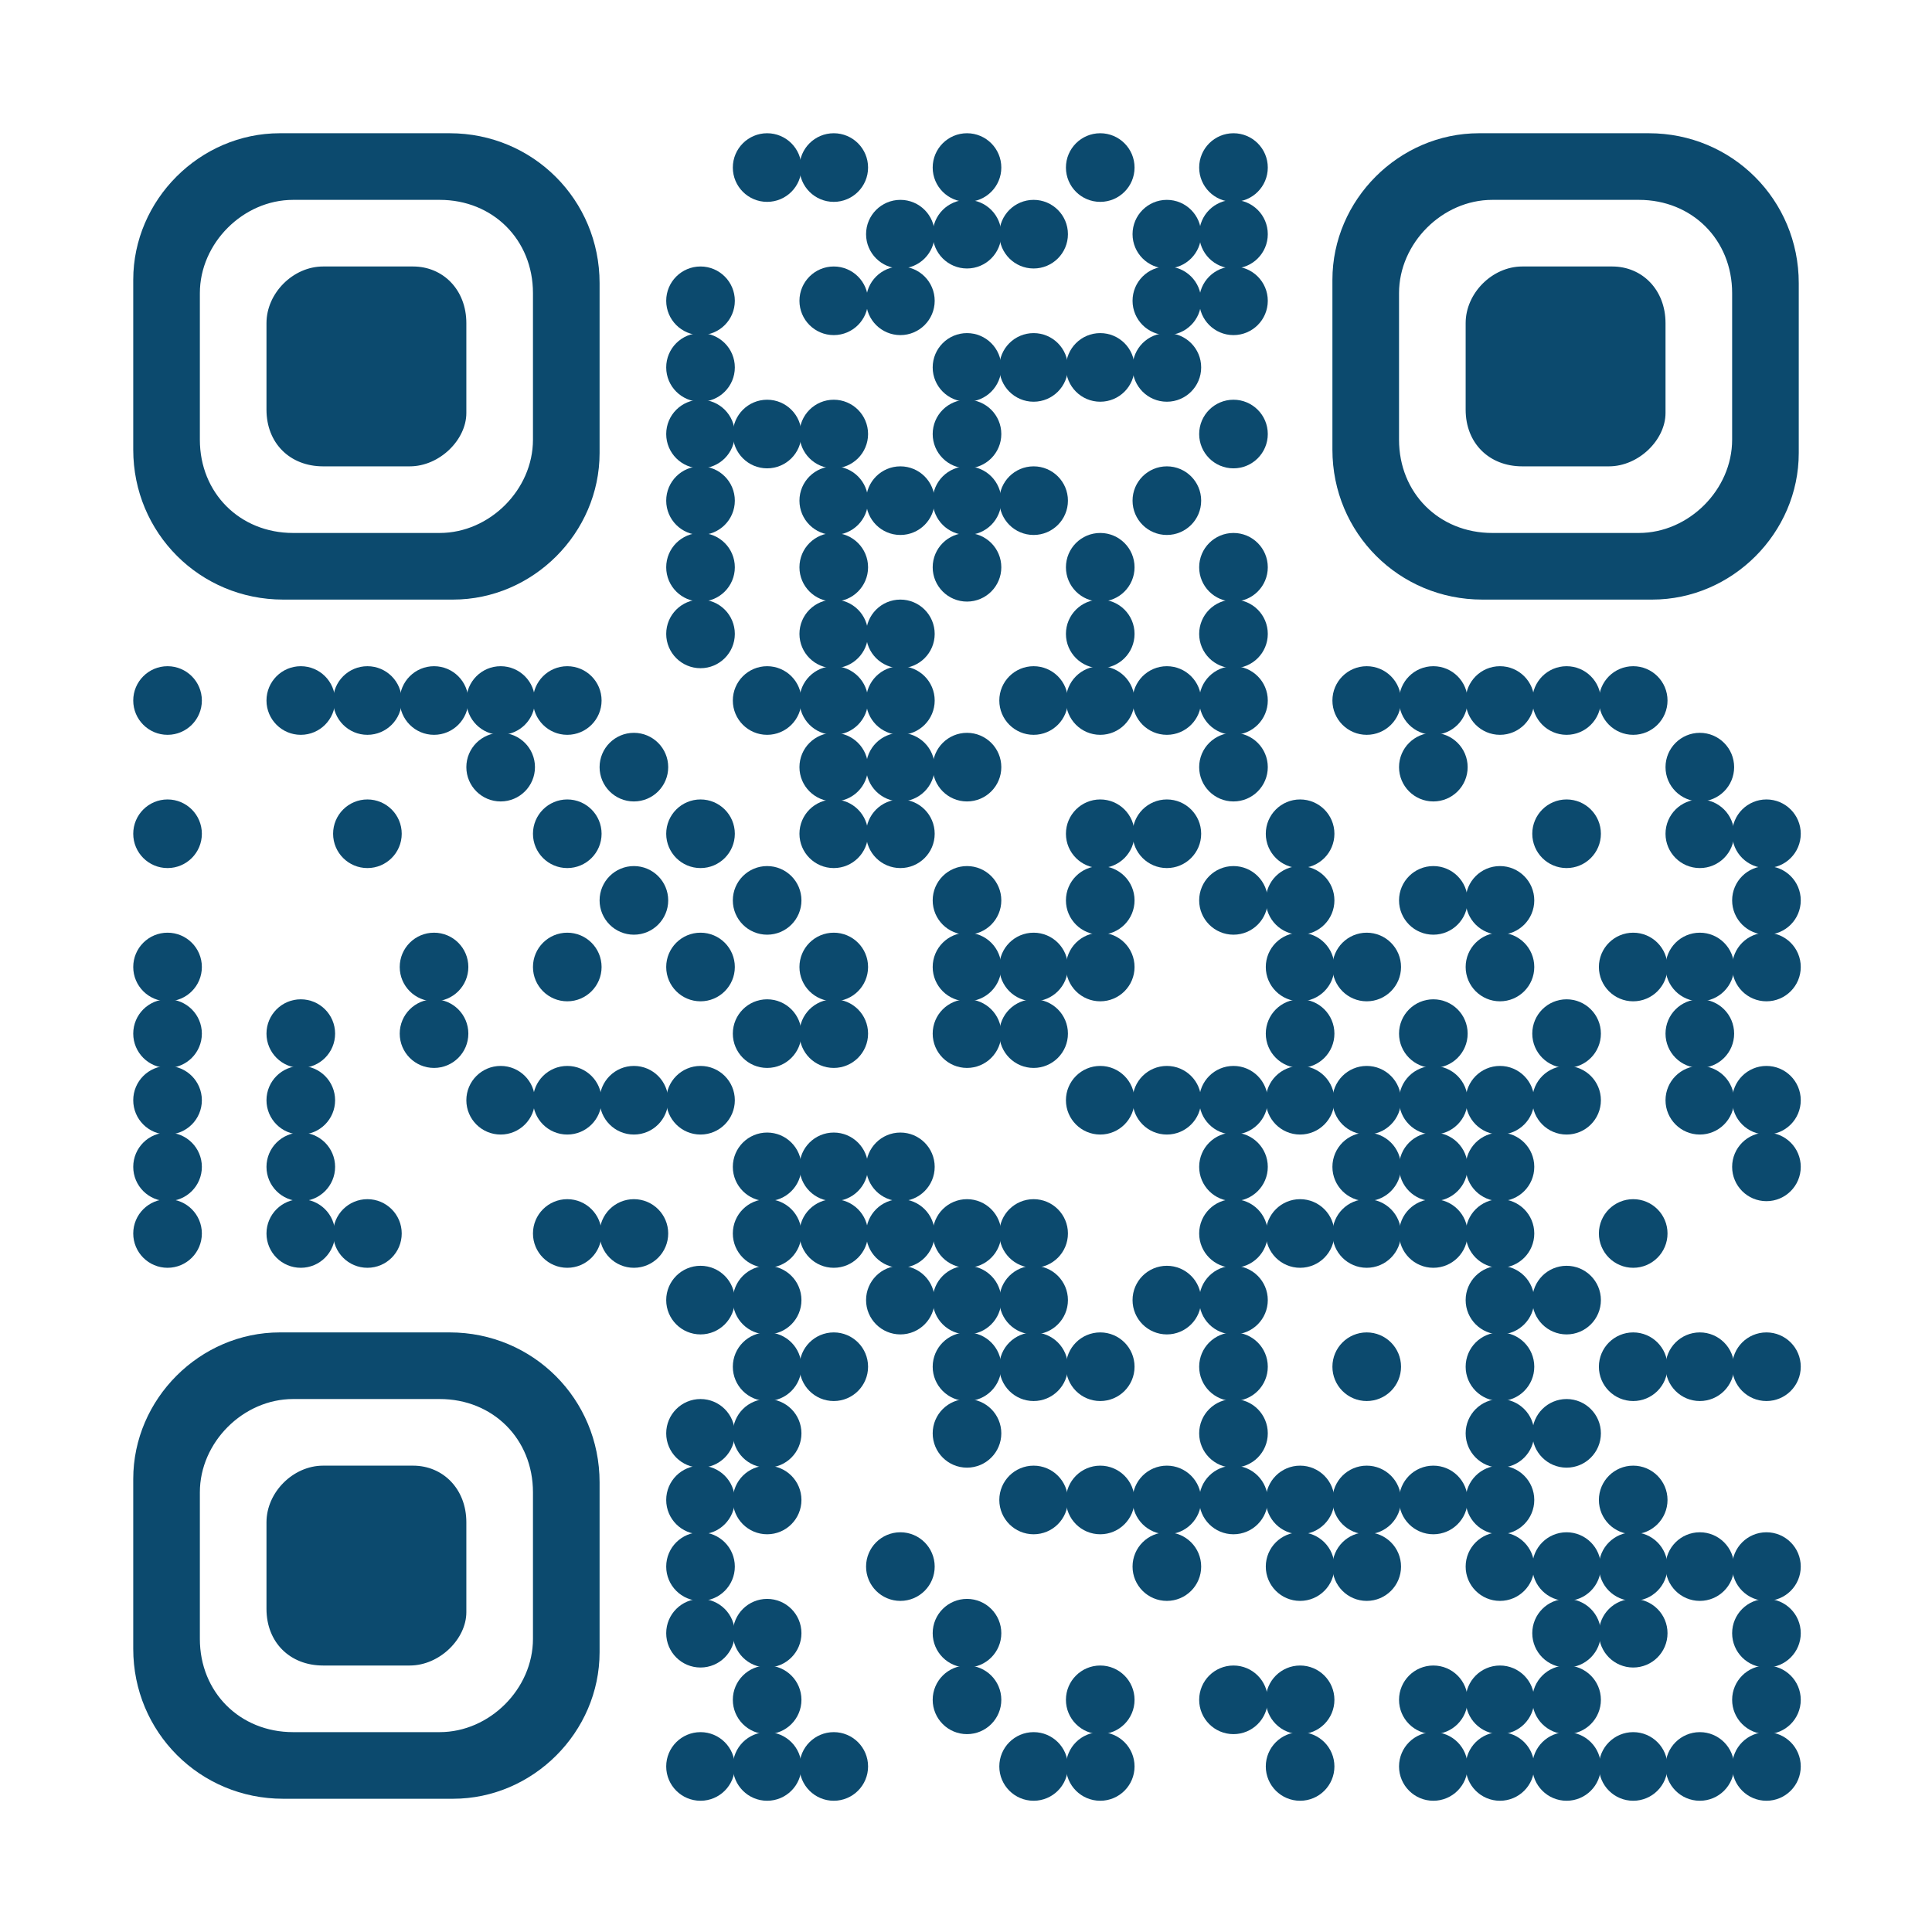
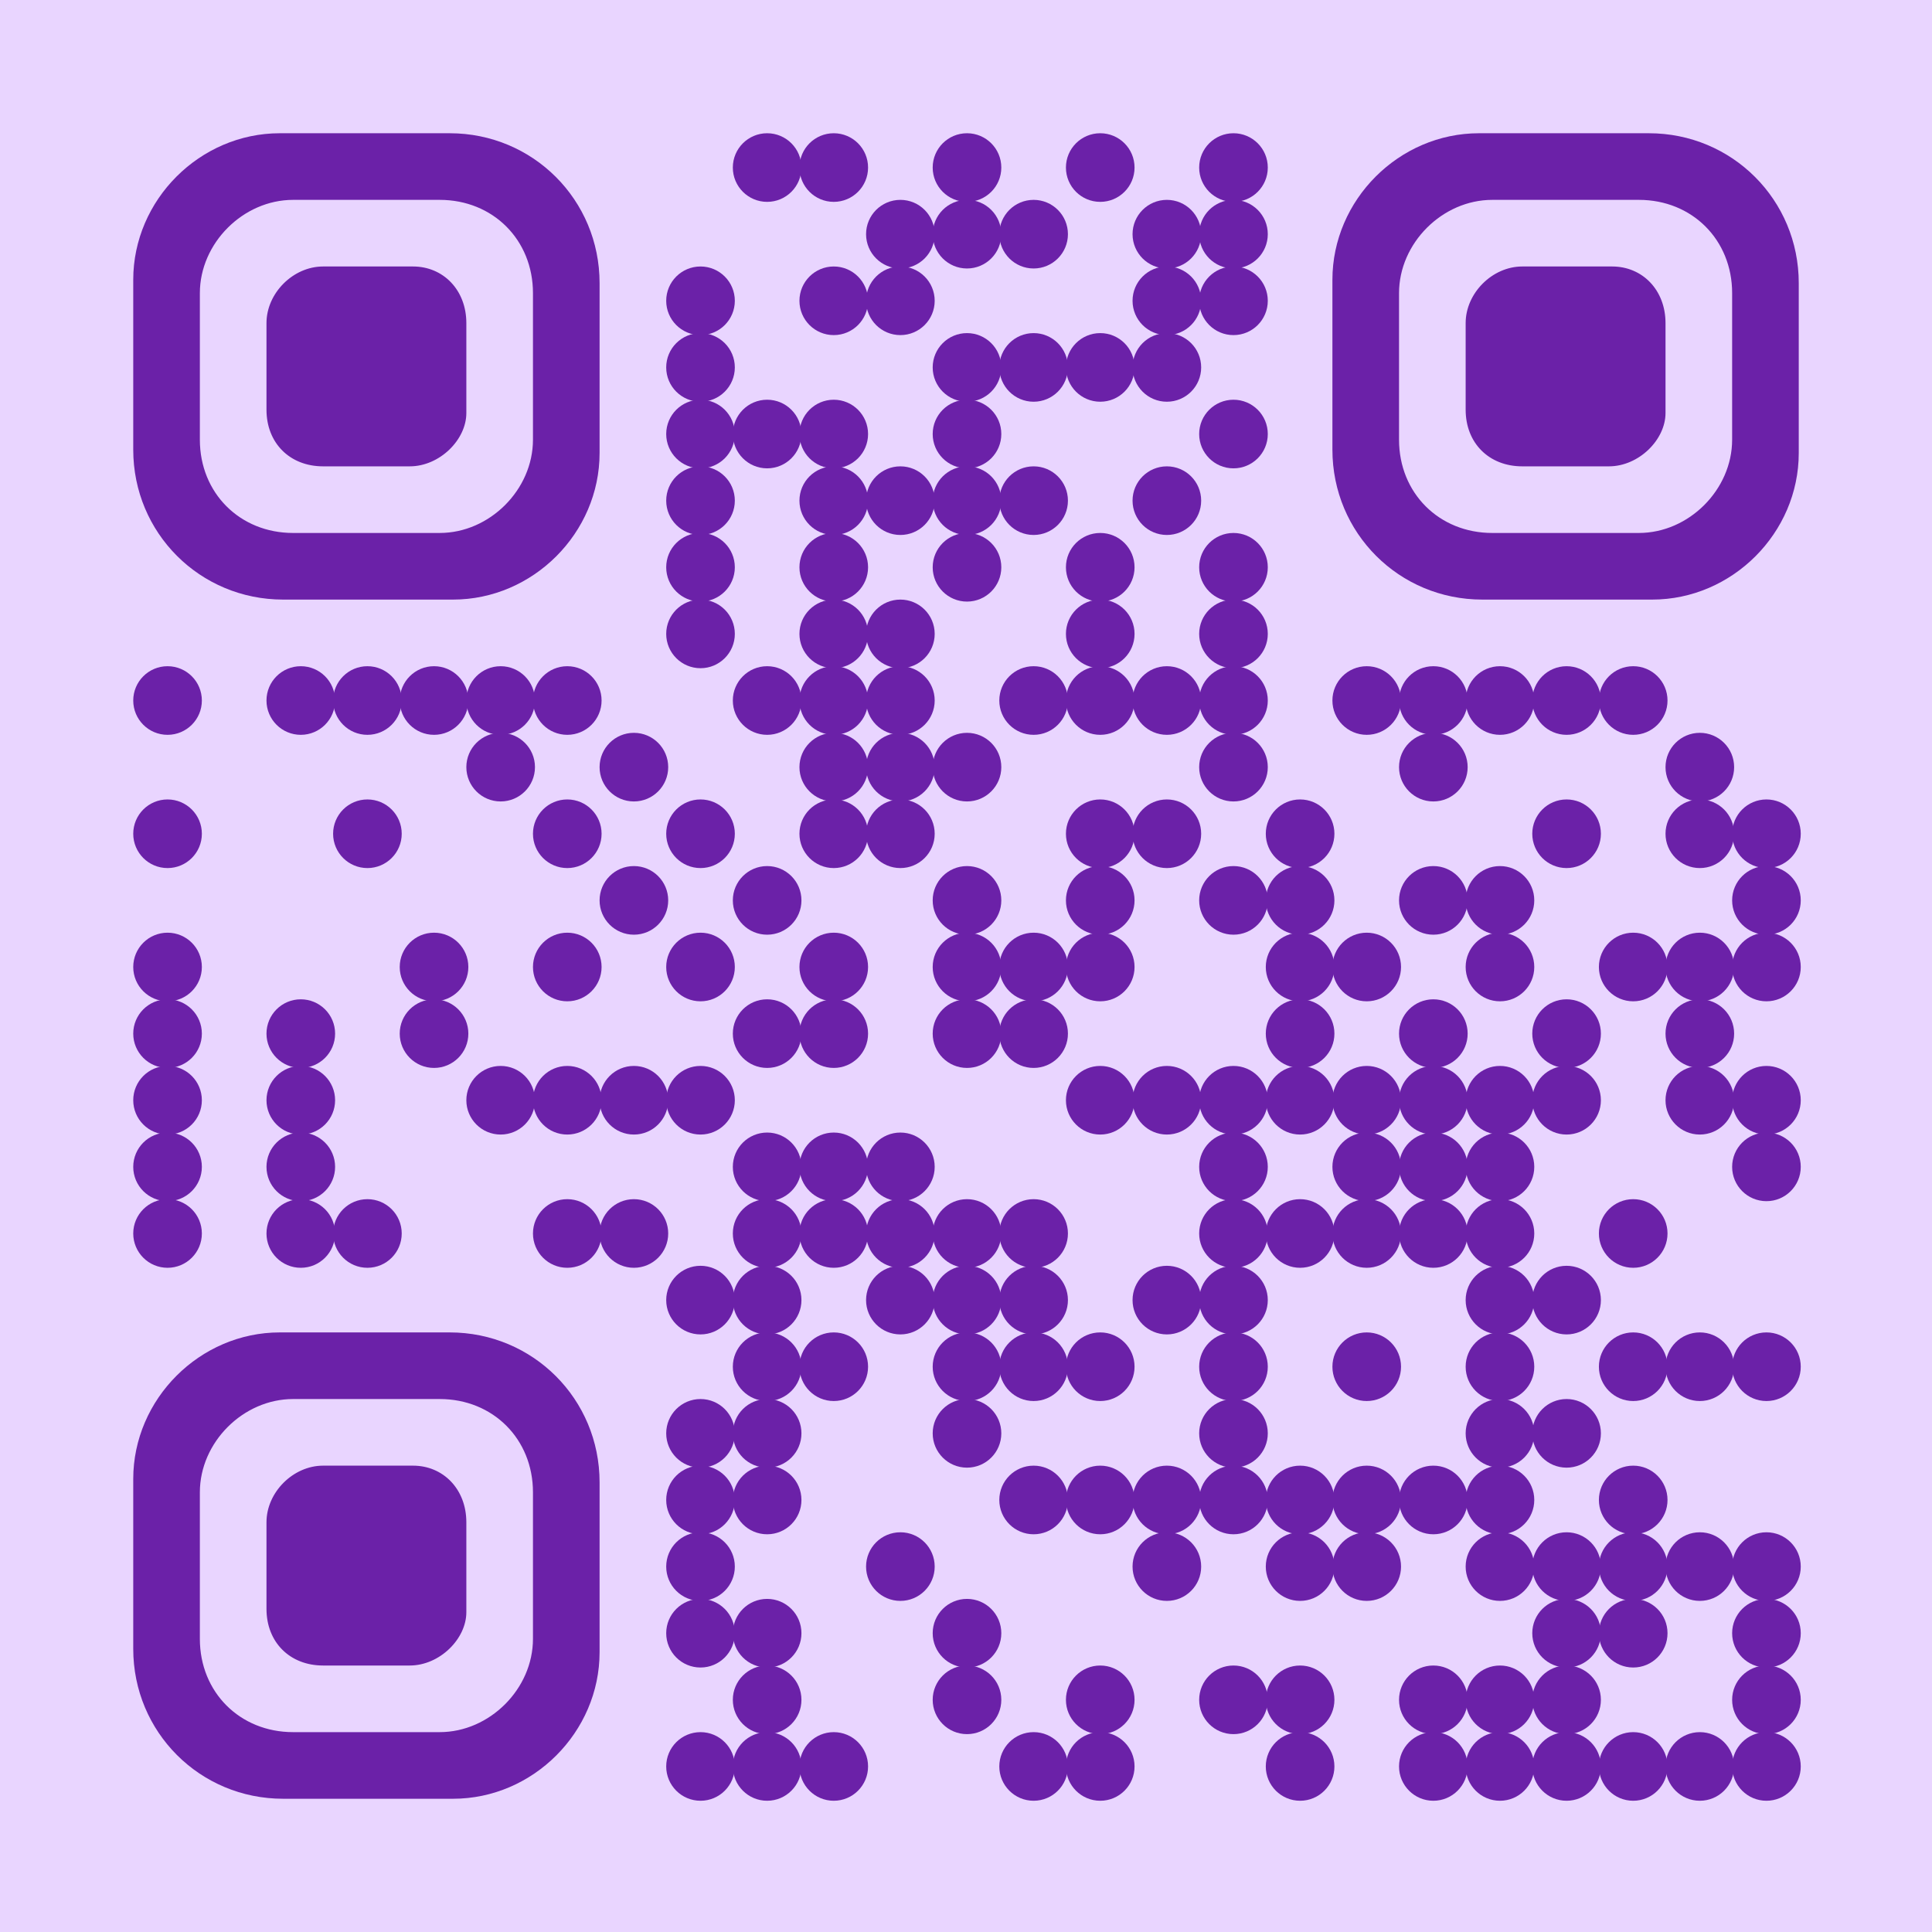
<svg xmlns="http://www.w3.org/2000/svg" xml:space="preserve" width="696" height="696" viewBox="0 0 696 696">
-   <rect width="696" height="696" fill="#ffffff" x="0" y="0" />
-   <g fill="#0c4a6e">
+   <rect width="696" height="696" fill="rgb(233,213,255)" x="0" y="0" />
+   <g fill="rgb(107,33,168)">
    <g transform="translate(264,48) scale(4.12)">
      <circle cx="3" cy="3" r="3" />
    </g>
    <g transform="translate(288,48) scale(4.12)">
      <circle cx="3" cy="3" r="3" />
    </g>
    <g transform="translate(336,48) scale(4.12)">
      <circle cx="3" cy="3" r="3" />
    </g>
    <g transform="translate(384,48) scale(4.12)">
      <circle cx="3" cy="3" r="3" />
    </g>
    <g transform="translate(432,48) scale(4.12)">
      <circle cx="3" cy="3" r="3" />
    </g>
    <g transform="translate(312,72) scale(4.12)">
      <circle cx="3" cy="3" r="3" />
    </g>
    <g transform="translate(336,72) scale(4.12)">
      <circle cx="3" cy="3" r="3" />
    </g>
    <g transform="translate(360,72) scale(4.12)">
      <circle cx="3" cy="3" r="3" />
    </g>
    <g transform="translate(408,72) scale(4.12)">
      <circle cx="3" cy="3" r="3" />
    </g>
    <g transform="translate(432,72) scale(4.12)">
      <circle cx="3" cy="3" r="3" />
    </g>
    <g transform="translate(240,96) scale(4.12)">
      <circle cx="3" cy="3" r="3" />
    </g>
    <g transform="translate(288,96) scale(4.12)">
      <circle cx="3" cy="3" r="3" />
    </g>
    <g transform="translate(312,96) scale(4.12)">
      <circle cx="3" cy="3" r="3" />
    </g>
    <g transform="translate(408,96) scale(4.12)">
      <circle cx="3" cy="3" r="3" />
    </g>
    <g transform="translate(432,96) scale(4.12)">
      <circle cx="3" cy="3" r="3" />
    </g>
    <g transform="translate(240,120) scale(4.12)">
      <circle cx="3" cy="3" r="3" />
    </g>
    <g transform="translate(336,120) scale(4.12)">
      <circle cx="3" cy="3" r="3" />
    </g>
    <g transform="translate(360,120) scale(4.12)">
      <circle cx="3" cy="3" r="3" />
    </g>
    <g transform="translate(384,120) scale(4.12)">
      <circle cx="3" cy="3" r="3" />
    </g>
    <g transform="translate(408,120) scale(4.12)">
      <circle cx="3" cy="3" r="3" />
    </g>
    <g transform="translate(240,144) scale(4.12)">
      <circle cx="3" cy="3" r="3" />
    </g>
    <g transform="translate(264,144) scale(4.12)">
      <circle cx="3" cy="3" r="3" />
    </g>
    <g transform="translate(288,144) scale(4.12)">
      <circle cx="3" cy="3" r="3" />
    </g>
    <g transform="translate(336,144) scale(4.12)">
      <circle cx="3" cy="3" r="3" />
    </g>
    <g transform="translate(432,144) scale(4.12)">
      <circle cx="3" cy="3" r="3" />
    </g>
    <g transform="translate(240,168) scale(4.12)">
      <circle cx="3" cy="3" r="3" />
    </g>
    <g transform="translate(288,168) scale(4.12)">
      <circle cx="3" cy="3" r="3" />
    </g>
    <g transform="translate(312,168) scale(4.12)">
      <circle cx="3" cy="3" r="3" />
    </g>
    <g transform="translate(336,168) scale(4.12)">
      <circle cx="3" cy="3" r="3" />
    </g>
    <g transform="translate(360,168) scale(4.12)">
      <circle cx="3" cy="3" r="3" />
    </g>
    <g transform="translate(408,168) scale(4.12)">
      <circle cx="3" cy="3" r="3" />
    </g>
    <g transform="translate(240,192) scale(4.12)">
      <circle cx="3" cy="3" r="3" />
    </g>
    <g transform="translate(288,192) scale(4.12)">
      <circle cx="3" cy="3" r="3" />
    </g>
    <g transform="translate(336,192) scale(4.12)">
      <circle cx="3" cy="3" r="3" />
    </g>
    <g transform="translate(384,192) scale(4.12)">
      <circle cx="3" cy="3" r="3" />
    </g>
    <g transform="translate(432,192) scale(4.12)">
      <circle cx="3" cy="3" r="3" />
    </g>
    <g transform="translate(240,216) scale(4.12)">
      <circle cx="3" cy="3" r="3" />
    </g>
    <g transform="translate(288,216) scale(4.12)">
      <circle cx="3" cy="3" r="3" />
    </g>
    <g transform="translate(312,216) scale(4.12)">
      <circle cx="3" cy="3" r="3" />
    </g>
    <g transform="translate(384,216) scale(4.12)">
      <circle cx="3" cy="3" r="3" />
    </g>
    <g transform="translate(432,216) scale(4.12)">
      <circle cx="3" cy="3" r="3" />
    </g>
    <g transform="translate(48,240) scale(4.12)">
      <circle cx="3" cy="3" r="3" />
    </g>
    <g transform="translate(96,240) scale(4.12)">
      <circle cx="3" cy="3" r="3" />
    </g>
    <g transform="translate(120,240) scale(4.12)">
      <circle cx="3" cy="3" r="3" />
    </g>
    <g transform="translate(144,240) scale(4.12)">
      <circle cx="3" cy="3" r="3" />
    </g>
    <g transform="translate(168,240) scale(4.12)">
      <circle cx="3" cy="3" r="3" />
    </g>
    <g transform="translate(192,240) scale(4.12)">
      <circle cx="3" cy="3" r="3" />
    </g>
    <g transform="translate(264,240) scale(4.12)">
      <circle cx="3" cy="3" r="3" />
    </g>
    <g transform="translate(288,240) scale(4.12)">
      <circle cx="3" cy="3" r="3" />
    </g>
    <g transform="translate(312,240) scale(4.12)">
      <circle cx="3" cy="3" r="3" />
    </g>
    <g transform="translate(360,240) scale(4.12)">
      <circle cx="3" cy="3" r="3" />
    </g>
    <g transform="translate(384,240) scale(4.12)">
      <circle cx="3" cy="3" r="3" />
    </g>
    <g transform="translate(408,240) scale(4.12)">
      <circle cx="3" cy="3" r="3" />
    </g>
    <g transform="translate(432,240) scale(4.12)">
      <circle cx="3" cy="3" r="3" />
    </g>
    <g transform="translate(480,240) scale(4.12)">
      <circle cx="3" cy="3" r="3" />
    </g>
    <g transform="translate(504,240) scale(4.12)">
      <circle cx="3" cy="3" r="3" />
    </g>
    <g transform="translate(528,240) scale(4.12)">
      <circle cx="3" cy="3" r="3" />
    </g>
    <g transform="translate(552,240) scale(4.12)">
      <circle cx="3" cy="3" r="3" />
    </g>
    <g transform="translate(576,240) scale(4.12)">
      <circle cx="3" cy="3" r="3" />
    </g>
    <g transform="translate(168,264) scale(4.12)">
      <circle cx="3" cy="3" r="3" />
    </g>
    <g transform="translate(216,264) scale(4.12)">
      <circle cx="3" cy="3" r="3" />
    </g>
    <g transform="translate(288,264) scale(4.12)">
      <circle cx="3" cy="3" r="3" />
    </g>
    <g transform="translate(312,264) scale(4.12)">
      <circle cx="3" cy="3" r="3" />
    </g>
    <g transform="translate(336,264) scale(4.12)">
      <circle cx="3" cy="3" r="3" />
    </g>
    <g transform="translate(432,264) scale(4.12)">
      <circle cx="3" cy="3" r="3" />
    </g>
    <g transform="translate(504,264) scale(4.12)">
      <circle cx="3" cy="3" r="3" />
    </g>
    <g transform="translate(600,264) scale(4.12)">
      <circle cx="3" cy="3" r="3" />
    </g>
    <g transform="translate(48,288) scale(4.12)">
      <circle cx="3" cy="3" r="3" />
    </g>
    <g transform="translate(120,288) scale(4.12)">
      <circle cx="3" cy="3" r="3" />
    </g>
    <g transform="translate(192,288) scale(4.12)">
      <circle cx="3" cy="3" r="3" />
    </g>
    <g transform="translate(240,288) scale(4.12)">
      <circle cx="3" cy="3" r="3" />
    </g>
    <g transform="translate(288,288) scale(4.12)">
      <circle cx="3" cy="3" r="3" />
    </g>
    <g transform="translate(312,288) scale(4.12)">
      <circle cx="3" cy="3" r="3" />
    </g>
    <g transform="translate(384,288) scale(4.12)">
      <circle cx="3" cy="3" r="3" />
    </g>
    <g transform="translate(408,288) scale(4.12)">
      <circle cx="3" cy="3" r="3" />
    </g>
    <g transform="translate(456,288) scale(4.12)">
      <circle cx="3" cy="3" r="3" />
    </g>
    <g transform="translate(552,288) scale(4.12)">
      <circle cx="3" cy="3" r="3" />
    </g>
    <g transform="translate(600,288) scale(4.12)">
      <circle cx="3" cy="3" r="3" />
    </g>
    <g transform="translate(624,288) scale(4.12)">
      <circle cx="3" cy="3" r="3" />
    </g>
    <g transform="translate(216,312) scale(4.12)">
      <circle cx="3" cy="3" r="3" />
    </g>
    <g transform="translate(264,312) scale(4.12)">
      <circle cx="3" cy="3" r="3" />
    </g>
    <g transform="translate(336,312) scale(4.12)">
      <circle cx="3" cy="3" r="3" />
    </g>
    <g transform="translate(384,312) scale(4.12)">
      <circle cx="3" cy="3" r="3" />
    </g>
    <g transform="translate(432,312) scale(4.12)">
      <circle cx="3" cy="3" r="3" />
    </g>
    <g transform="translate(456,312) scale(4.12)">
      <circle cx="3" cy="3" r="3" />
    </g>
    <g transform="translate(504,312) scale(4.12)">
      <circle cx="3" cy="3" r="3" />
    </g>
    <g transform="translate(528,312) scale(4.12)">
      <circle cx="3" cy="3" r="3" />
    </g>
    <g transform="translate(624,312) scale(4.12)">
      <circle cx="3" cy="3" r="3" />
    </g>
    <g transform="translate(48,336) scale(4.12)">
      <circle cx="3" cy="3" r="3" />
    </g>
    <g transform="translate(144,336) scale(4.12)">
      <circle cx="3" cy="3" r="3" />
    </g>
    <g transform="translate(192,336) scale(4.12)">
      <circle cx="3" cy="3" r="3" />
    </g>
    <g transform="translate(240,336) scale(4.12)">
      <circle cx="3" cy="3" r="3" />
    </g>
    <g transform="translate(288,336) scale(4.12)">
      <circle cx="3" cy="3" r="3" />
    </g>
    <g transform="translate(336,336) scale(4.12)">
      <circle cx="3" cy="3" r="3" />
    </g>
    <g transform="translate(360,336) scale(4.12)">
      <circle cx="3" cy="3" r="3" />
    </g>
    <g transform="translate(384,336) scale(4.12)">
      <circle cx="3" cy="3" r="3" />
    </g>
    <g transform="translate(456,336) scale(4.12)">
      <circle cx="3" cy="3" r="3" />
    </g>
    <g transform="translate(480,336) scale(4.12)">
      <circle cx="3" cy="3" r="3" />
    </g>
    <g transform="translate(528,336) scale(4.12)">
      <circle cx="3" cy="3" r="3" />
    </g>
    <g transform="translate(576,336) scale(4.12)">
      <circle cx="3" cy="3" r="3" />
    </g>
    <g transform="translate(600,336) scale(4.12)">
      <circle cx="3" cy="3" r="3" />
    </g>
    <g transform="translate(624,336) scale(4.12)">
      <circle cx="3" cy="3" r="3" />
    </g>
    <g transform="translate(48,360) scale(4.12)">
      <circle cx="3" cy="3" r="3" />
    </g>
    <g transform="translate(96,360) scale(4.12)">
      <circle cx="3" cy="3" r="3" />
    </g>
    <g transform="translate(144,360) scale(4.12)">
      <circle cx="3" cy="3" r="3" />
    </g>
    <g transform="translate(264,360) scale(4.12)">
      <circle cx="3" cy="3" r="3" />
    </g>
    <g transform="translate(288,360) scale(4.12)">
      <circle cx="3" cy="3" r="3" />
    </g>
    <g transform="translate(336,360) scale(4.12)">
      <circle cx="3" cy="3" r="3" />
    </g>
    <g transform="translate(360,360) scale(4.12)">
      <circle cx="3" cy="3" r="3" />
    </g>
    <g transform="translate(456,360) scale(4.12)">
      <circle cx="3" cy="3" r="3" />
    </g>
    <g transform="translate(504,360) scale(4.12)">
      <circle cx="3" cy="3" r="3" />
    </g>
    <g transform="translate(552,360) scale(4.12)">
      <circle cx="3" cy="3" r="3" />
    </g>
    <g transform="translate(600,360) scale(4.12)">
      <circle cx="3" cy="3" r="3" />
    </g>
    <g transform="translate(48,384) scale(4.12)">
      <circle cx="3" cy="3" r="3" />
    </g>
    <g transform="translate(96,384) scale(4.12)">
      <circle cx="3" cy="3" r="3" />
    </g>
    <g transform="translate(168,384) scale(4.12)">
      <circle cx="3" cy="3" r="3" />
    </g>
    <g transform="translate(192,384) scale(4.12)">
      <circle cx="3" cy="3" r="3" />
    </g>
    <g transform="translate(216,384) scale(4.12)">
      <circle cx="3" cy="3" r="3" />
    </g>
    <g transform="translate(240,384) scale(4.12)">
      <circle cx="3" cy="3" r="3" />
    </g>
    <g transform="translate(384,384) scale(4.12)">
      <circle cx="3" cy="3" r="3" />
    </g>
    <g transform="translate(408,384) scale(4.12)">
      <circle cx="3" cy="3" r="3" />
    </g>
    <g transform="translate(432,384) scale(4.12)">
      <circle cx="3" cy="3" r="3" />
    </g>
    <g transform="translate(456,384) scale(4.12)">
      <circle cx="3" cy="3" r="3" />
    </g>
    <g transform="translate(480,384) scale(4.12)">
      <circle cx="3" cy="3" r="3" />
    </g>
    <g transform="translate(504,384) scale(4.12)">
      <circle cx="3" cy="3" r="3" />
    </g>
    <g transform="translate(528,384) scale(4.12)">
      <circle cx="3" cy="3" r="3" />
    </g>
    <g transform="translate(552,384) scale(4.12)">
      <circle cx="3" cy="3" r="3" />
    </g>
    <g transform="translate(600,384) scale(4.12)">
      <circle cx="3" cy="3" r="3" />
    </g>
    <g transform="translate(624,384) scale(4.12)">
      <circle cx="3" cy="3" r="3" />
    </g>
    <g transform="translate(48,408) scale(4.12)">
      <circle cx="3" cy="3" r="3" />
    </g>
    <g transform="translate(96,408) scale(4.12)">
      <circle cx="3" cy="3" r="3" />
    </g>
    <g transform="translate(264,408) scale(4.12)">
      <circle cx="3" cy="3" r="3" />
    </g>
    <g transform="translate(288,408) scale(4.12)">
      <circle cx="3" cy="3" r="3" />
    </g>
    <g transform="translate(312,408) scale(4.12)">
      <circle cx="3" cy="3" r="3" />
    </g>
    <g transform="translate(432,408) scale(4.12)">
      <circle cx="3" cy="3" r="3" />
    </g>
    <g transform="translate(480,408) scale(4.12)">
      <circle cx="3" cy="3" r="3" />
    </g>
    <g transform="translate(504,408) scale(4.12)">
      <circle cx="3" cy="3" r="3" />
    </g>
    <g transform="translate(528,408) scale(4.12)">
      <circle cx="3" cy="3" r="3" />
    </g>
    <g transform="translate(624,408) scale(4.12)">
      <circle cx="3" cy="3" r="3" />
    </g>
    <g transform="translate(48,432) scale(4.12)">
      <circle cx="3" cy="3" r="3" />
    </g>
    <g transform="translate(96,432) scale(4.12)">
      <circle cx="3" cy="3" r="3" />
    </g>
    <g transform="translate(120,432) scale(4.12)">
      <circle cx="3" cy="3" r="3" />
    </g>
    <g transform="translate(192,432) scale(4.12)">
      <circle cx="3" cy="3" r="3" />
    </g>
    <g transform="translate(216,432) scale(4.12)">
      <circle cx="3" cy="3" r="3" />
    </g>
    <g transform="translate(264,432) scale(4.12)">
      <circle cx="3" cy="3" r="3" />
    </g>
    <g transform="translate(288,432) scale(4.12)">
      <circle cx="3" cy="3" r="3" />
    </g>
    <g transform="translate(312,432) scale(4.12)">
      <circle cx="3" cy="3" r="3" />
    </g>
    <g transform="translate(336,432) scale(4.12)">
      <circle cx="3" cy="3" r="3" />
    </g>
    <g transform="translate(360,432) scale(4.12)">
      <circle cx="3" cy="3" r="3" />
    </g>
    <g transform="translate(432,432) scale(4.12)">
      <circle cx="3" cy="3" r="3" />
    </g>
    <g transform="translate(456,432) scale(4.12)">
      <circle cx="3" cy="3" r="3" />
    </g>
    <g transform="translate(480,432) scale(4.12)">
      <circle cx="3" cy="3" r="3" />
    </g>
    <g transform="translate(504,432) scale(4.12)">
      <circle cx="3" cy="3" r="3" />
    </g>
    <g transform="translate(528,432) scale(4.12)">
      <circle cx="3" cy="3" r="3" />
    </g>
    <g transform="translate(576,432) scale(4.12)">
      <circle cx="3" cy="3" r="3" />
    </g>
    <g transform="translate(240,456) scale(4.12)">
      <circle cx="3" cy="3" r="3" />
    </g>
    <g transform="translate(264,456) scale(4.12)">
      <circle cx="3" cy="3" r="3" />
    </g>
    <g transform="translate(312,456) scale(4.12)">
      <circle cx="3" cy="3" r="3" />
    </g>
    <g transform="translate(336,456) scale(4.12)">
      <circle cx="3" cy="3" r="3" />
    </g>
    <g transform="translate(360,456) scale(4.12)">
      <circle cx="3" cy="3" r="3" />
    </g>
    <g transform="translate(408,456) scale(4.12)">
      <circle cx="3" cy="3" r="3" />
    </g>
    <g transform="translate(432,456) scale(4.12)">
      <circle cx="3" cy="3" r="3" />
    </g>
    <g transform="translate(528,456) scale(4.12)">
      <circle cx="3" cy="3" r="3" />
    </g>
    <g transform="translate(552,456) scale(4.12)">
      <circle cx="3" cy="3" r="3" />
    </g>
    <g transform="translate(264,480) scale(4.12)">
      <circle cx="3" cy="3" r="3" />
    </g>
    <g transform="translate(288,480) scale(4.12)">
      <circle cx="3" cy="3" r="3" />
    </g>
    <g transform="translate(336,480) scale(4.12)">
      <circle cx="3" cy="3" r="3" />
    </g>
    <g transform="translate(360,480) scale(4.12)">
      <circle cx="3" cy="3" r="3" />
    </g>
    <g transform="translate(384,480) scale(4.12)">
      <circle cx="3" cy="3" r="3" />
    </g>
    <g transform="translate(432,480) scale(4.12)">
      <circle cx="3" cy="3" r="3" />
    </g>
    <g transform="translate(480,480) scale(4.12)">
      <circle cx="3" cy="3" r="3" />
    </g>
    <g transform="translate(528,480) scale(4.12)">
      <circle cx="3" cy="3" r="3" />
    </g>
    <g transform="translate(576,480) scale(4.12)">
      <circle cx="3" cy="3" r="3" />
    </g>
    <g transform="translate(600,480) scale(4.12)">
      <circle cx="3" cy="3" r="3" />
    </g>
    <g transform="translate(624,480) scale(4.12)">
      <circle cx="3" cy="3" r="3" />
    </g>
    <g transform="translate(240,504) scale(4.12)">
      <circle cx="3" cy="3" r="3" />
    </g>
    <g transform="translate(264,504) scale(4.12)">
      <circle cx="3" cy="3" r="3" />
    </g>
    <g transform="translate(336,504) scale(4.12)">
      <circle cx="3" cy="3" r="3" />
    </g>
    <g transform="translate(432,504) scale(4.12)">
      <circle cx="3" cy="3" r="3" />
    </g>
    <g transform="translate(528,504) scale(4.12)">
      <circle cx="3" cy="3" r="3" />
    </g>
    <g transform="translate(552,504) scale(4.12)">
      <circle cx="3" cy="3" r="3" />
    </g>
    <g transform="translate(240,528) scale(4.12)">
      <circle cx="3" cy="3" r="3" />
    </g>
    <g transform="translate(264,528) scale(4.12)">
      <circle cx="3" cy="3" r="3" />
    </g>
    <g transform="translate(360,528) scale(4.12)">
      <circle cx="3" cy="3" r="3" />
    </g>
    <g transform="translate(384,528) scale(4.12)">
      <circle cx="3" cy="3" r="3" />
    </g>
    <g transform="translate(408,528) scale(4.12)">
      <circle cx="3" cy="3" r="3" />
    </g>
    <g transform="translate(432,528) scale(4.12)">
      <circle cx="3" cy="3" r="3" />
    </g>
    <g transform="translate(456,528) scale(4.12)">
      <circle cx="3" cy="3" r="3" />
    </g>
    <g transform="translate(480,528) scale(4.12)">
      <circle cx="3" cy="3" r="3" />
    </g>
    <g transform="translate(504,528) scale(4.12)">
      <circle cx="3" cy="3" r="3" />
    </g>
    <g transform="translate(528,528) scale(4.12)">
      <circle cx="3" cy="3" r="3" />
    </g>
    <g transform="translate(576,528) scale(4.12)">
      <circle cx="3" cy="3" r="3" />
    </g>
    <g transform="translate(240,552) scale(4.12)">
      <circle cx="3" cy="3" r="3" />
    </g>
    <g transform="translate(312,552) scale(4.12)">
      <circle cx="3" cy="3" r="3" />
    </g>
    <g transform="translate(408,552) scale(4.12)">
      <circle cx="3" cy="3" r="3" />
    </g>
    <g transform="translate(456,552) scale(4.12)">
      <circle cx="3" cy="3" r="3" />
    </g>
    <g transform="translate(480,552) scale(4.12)">
      <circle cx="3" cy="3" r="3" />
    </g>
    <g transform="translate(528,552) scale(4.12)">
      <circle cx="3" cy="3" r="3" />
    </g>
    <g transform="translate(552,552) scale(4.12)">
      <circle cx="3" cy="3" r="3" />
    </g>
    <g transform="translate(576,552) scale(4.12)">
      <circle cx="3" cy="3" r="3" />
    </g>
    <g transform="translate(600,552) scale(4.12)">
      <circle cx="3" cy="3" r="3" />
    </g>
    <g transform="translate(624,552) scale(4.12)">
      <circle cx="3" cy="3" r="3" />
    </g>
    <g transform="translate(240,576) scale(4.12)">
      <circle cx="3" cy="3" r="3" />
    </g>
    <g transform="translate(264,576) scale(4.12)">
      <circle cx="3" cy="3" r="3" />
    </g>
    <g transform="translate(336,576) scale(4.12)">
      <circle cx="3" cy="3" r="3" />
    </g>
    <g transform="translate(552,576) scale(4.12)">
      <circle cx="3" cy="3" r="3" />
    </g>
    <g transform="translate(576,576) scale(4.12)">
      <circle cx="3" cy="3" r="3" />
    </g>
    <g transform="translate(624,576) scale(4.12)">
      <circle cx="3" cy="3" r="3" />
    </g>
    <g transform="translate(264,600) scale(4.12)">
      <circle cx="3" cy="3" r="3" />
    </g>
    <g transform="translate(336,600) scale(4.12)">
      <circle cx="3" cy="3" r="3" />
    </g>
    <g transform="translate(384,600) scale(4.12)">
      <circle cx="3" cy="3" r="3" />
    </g>
    <g transform="translate(432,600) scale(4.12)">
      <circle cx="3" cy="3" r="3" />
    </g>
    <g transform="translate(456,600) scale(4.12)">
      <circle cx="3" cy="3" r="3" />
    </g>
    <g transform="translate(504,600) scale(4.12)">
      <circle cx="3" cy="3" r="3" />
    </g>
    <g transform="translate(528,600) scale(4.12)">
      <circle cx="3" cy="3" r="3" />
    </g>
    <g transform="translate(552,600) scale(4.12)">
      <circle cx="3" cy="3" r="3" />
    </g>
    <g transform="translate(624,600) scale(4.12)">
      <circle cx="3" cy="3" r="3" />
    </g>
    <g transform="translate(240,624) scale(4.12)">
      <circle cx="3" cy="3" r="3" />
    </g>
    <g transform="translate(264,624) scale(4.12)">
      <circle cx="3" cy="3" r="3" />
    </g>
    <g transform="translate(288,624) scale(4.12)">
      <circle cx="3" cy="3" r="3" />
    </g>
    <g transform="translate(360,624) scale(4.12)">
      <circle cx="3" cy="3" r="3" />
    </g>
    <g transform="translate(384,624) scale(4.12)">
      <circle cx="3" cy="3" r="3" />
    </g>
    <g transform="translate(456,624) scale(4.12)">
      <circle cx="3" cy="3" r="3" />
    </g>
    <g transform="translate(504,624) scale(4.12)">
      <circle cx="3" cy="3" r="3" />
    </g>
    <g transform="translate(528,624) scale(4.12)">
      <circle cx="3" cy="3" r="3" />
    </g>
    <g transform="translate(552,624) scale(4.12)">
      <circle cx="3" cy="3" r="3" />
    </g>
    <g transform="translate(576,624) scale(4.12)">
      <circle cx="3" cy="3" r="3" />
    </g>
    <g transform="translate(600,624) scale(4.12)">
      <circle cx="3" cy="3" r="3" />
    </g>
    <g transform="translate(624,624) scale(4.12)">
      <circle cx="3" cy="3" r="3" />
    </g>
    <g transform="translate(48,48)">
      <g transform="scale(12)">
        <path d="M4.5,14h5.1C12,14,14,12,14,9.6V4.5C14,2,12,0,9.5,0H4.4C2,0,0,2,0,4.4v5.1C0,12,2,14,4.5,14z M12,4.8v4.4 c0,1.5-1.3,2.8-2.8,2.8H4.8C3.2,12,2,10.8,2,9.2V4.8C2,3.3,3.3,2,4.8,2h4.4C10.8,2,12,3.2,12,4.8z" />
      </g>
    </g>
    <g transform="translate(480,48)">
      <g transform="scale(12)">
        <path d="M4.5,14h5.1C12,14,14,12,14,9.6V4.5C14,2,12,0,9.5,0H4.4C2,0,0,2,0,4.4v5.1C0,12,2,14,4.5,14z M12,4.8v4.4 c0,1.5-1.3,2.8-2.8,2.8H4.8C3.2,12,2,10.8,2,9.2V4.8C2,3.3,3.3,2,4.8,2h4.4C10.8,2,12,3.2,12,4.8z" />
      </g>
    </g>
    <g transform="translate(48,480)">
      <g transform="scale(12)">
        <path d="M4.5,14h5.1C12,14,14,12,14,9.6V4.5C14,2,12,0,9.5,0H4.4C2,0,0,2,0,4.4v5.1C0,12,2,14,4.5,14z M12,4.8v4.4 c0,1.5-1.3,2.8-2.8,2.8H4.8C3.2,12,2,10.8,2,9.2V4.8C2,3.3,3.3,2,4.8,2h4.4C10.8,2,12,3.2,12,4.8z" />
      </g>
    </g>
    <g transform="translate(96,96)">
      <g transform="scale(12)">
        <path d="M6,1.7v2.7C6,5.2,5.2,6,4.3,6H1.7C0.7,6,0,5.3,0,4.3V1.7C0,0.8,0.8,0,1.7,0h2.7C5.3,0,6,0.7,6,1.7z" />
      </g>
    </g>
    <g transform="translate(528,96)">
      <g transform="scale(12)">
        <path d="M6,1.7v2.7C6,5.2,5.2,6,4.3,6H1.7C0.7,6,0,5.3,0,4.3V1.7C0,0.8,0.8,0,1.7,0h2.7C5.3,0,6,0.7,6,1.7z" />
      </g>
    </g>
    <g transform="translate(96,528)">
      <g transform="scale(12)">
        <path d="M6,1.7v2.7C6,5.2,5.2,6,4.3,6H1.7C0.7,6,0,5.3,0,4.3V1.7C0,0.8,0.8,0,1.7,0h2.7C5.3,0,6,0.7,6,1.7z" />
      </g>
    </g>
  </g>
</svg>
